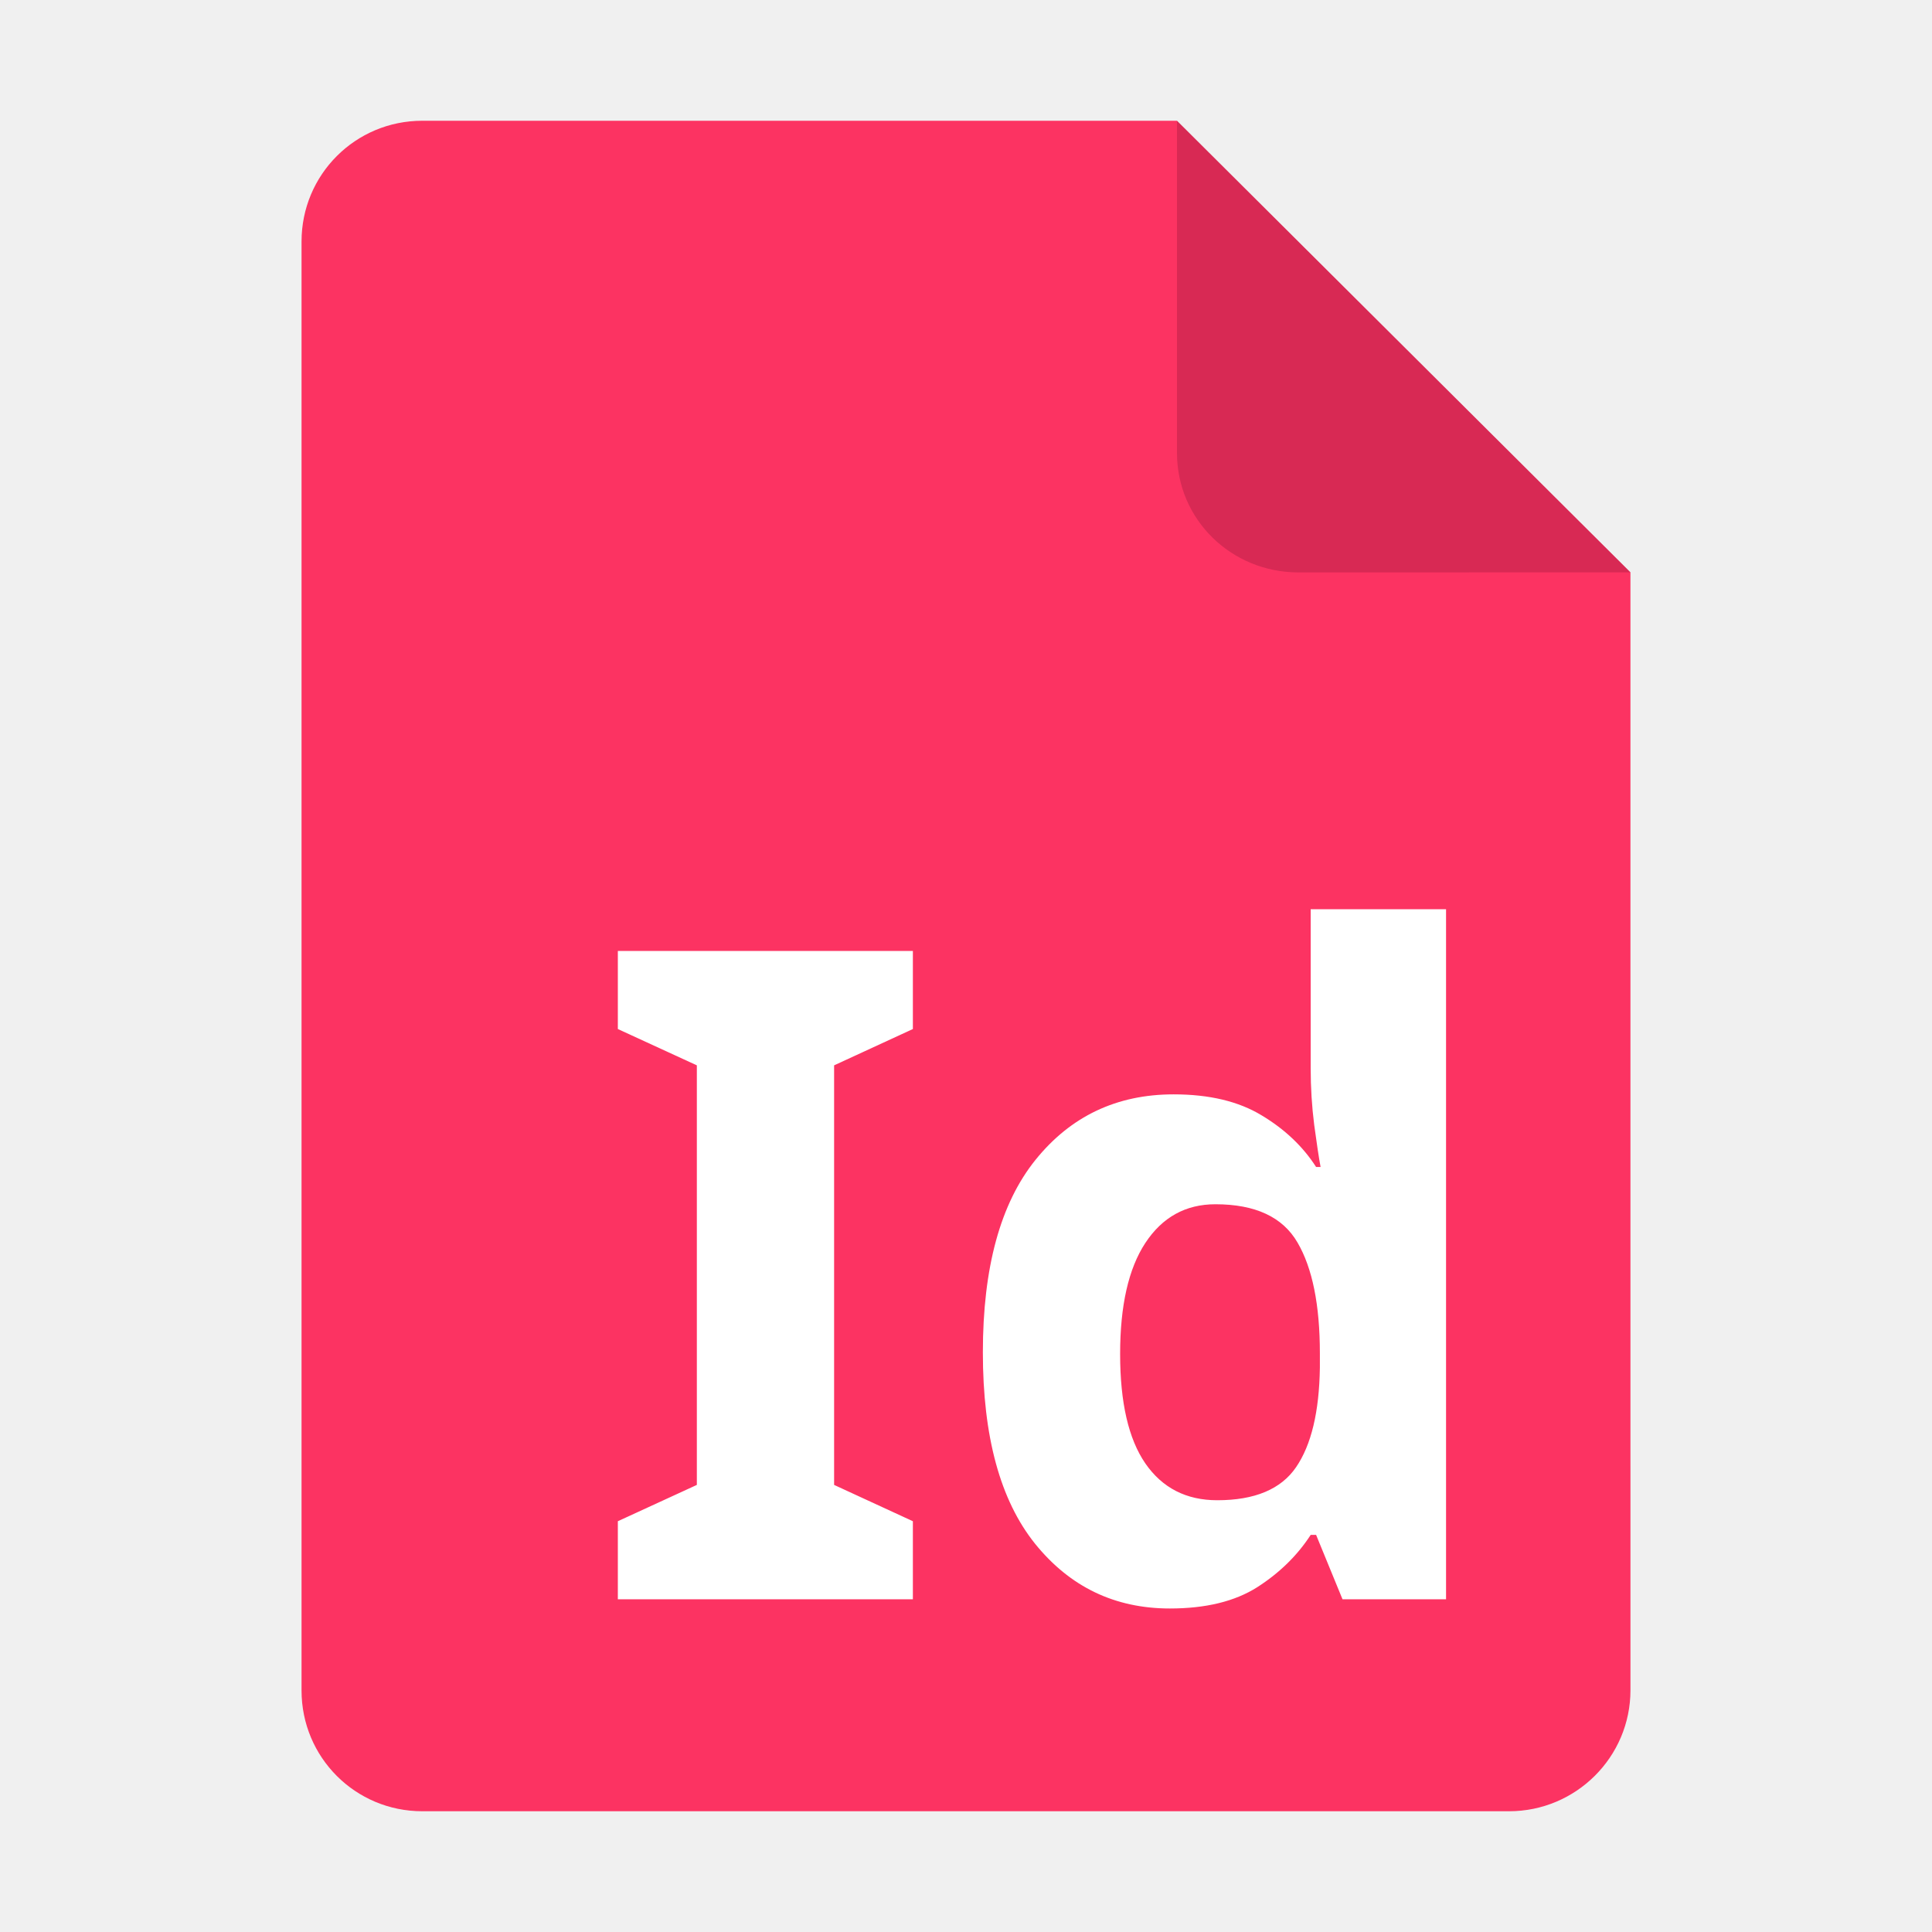
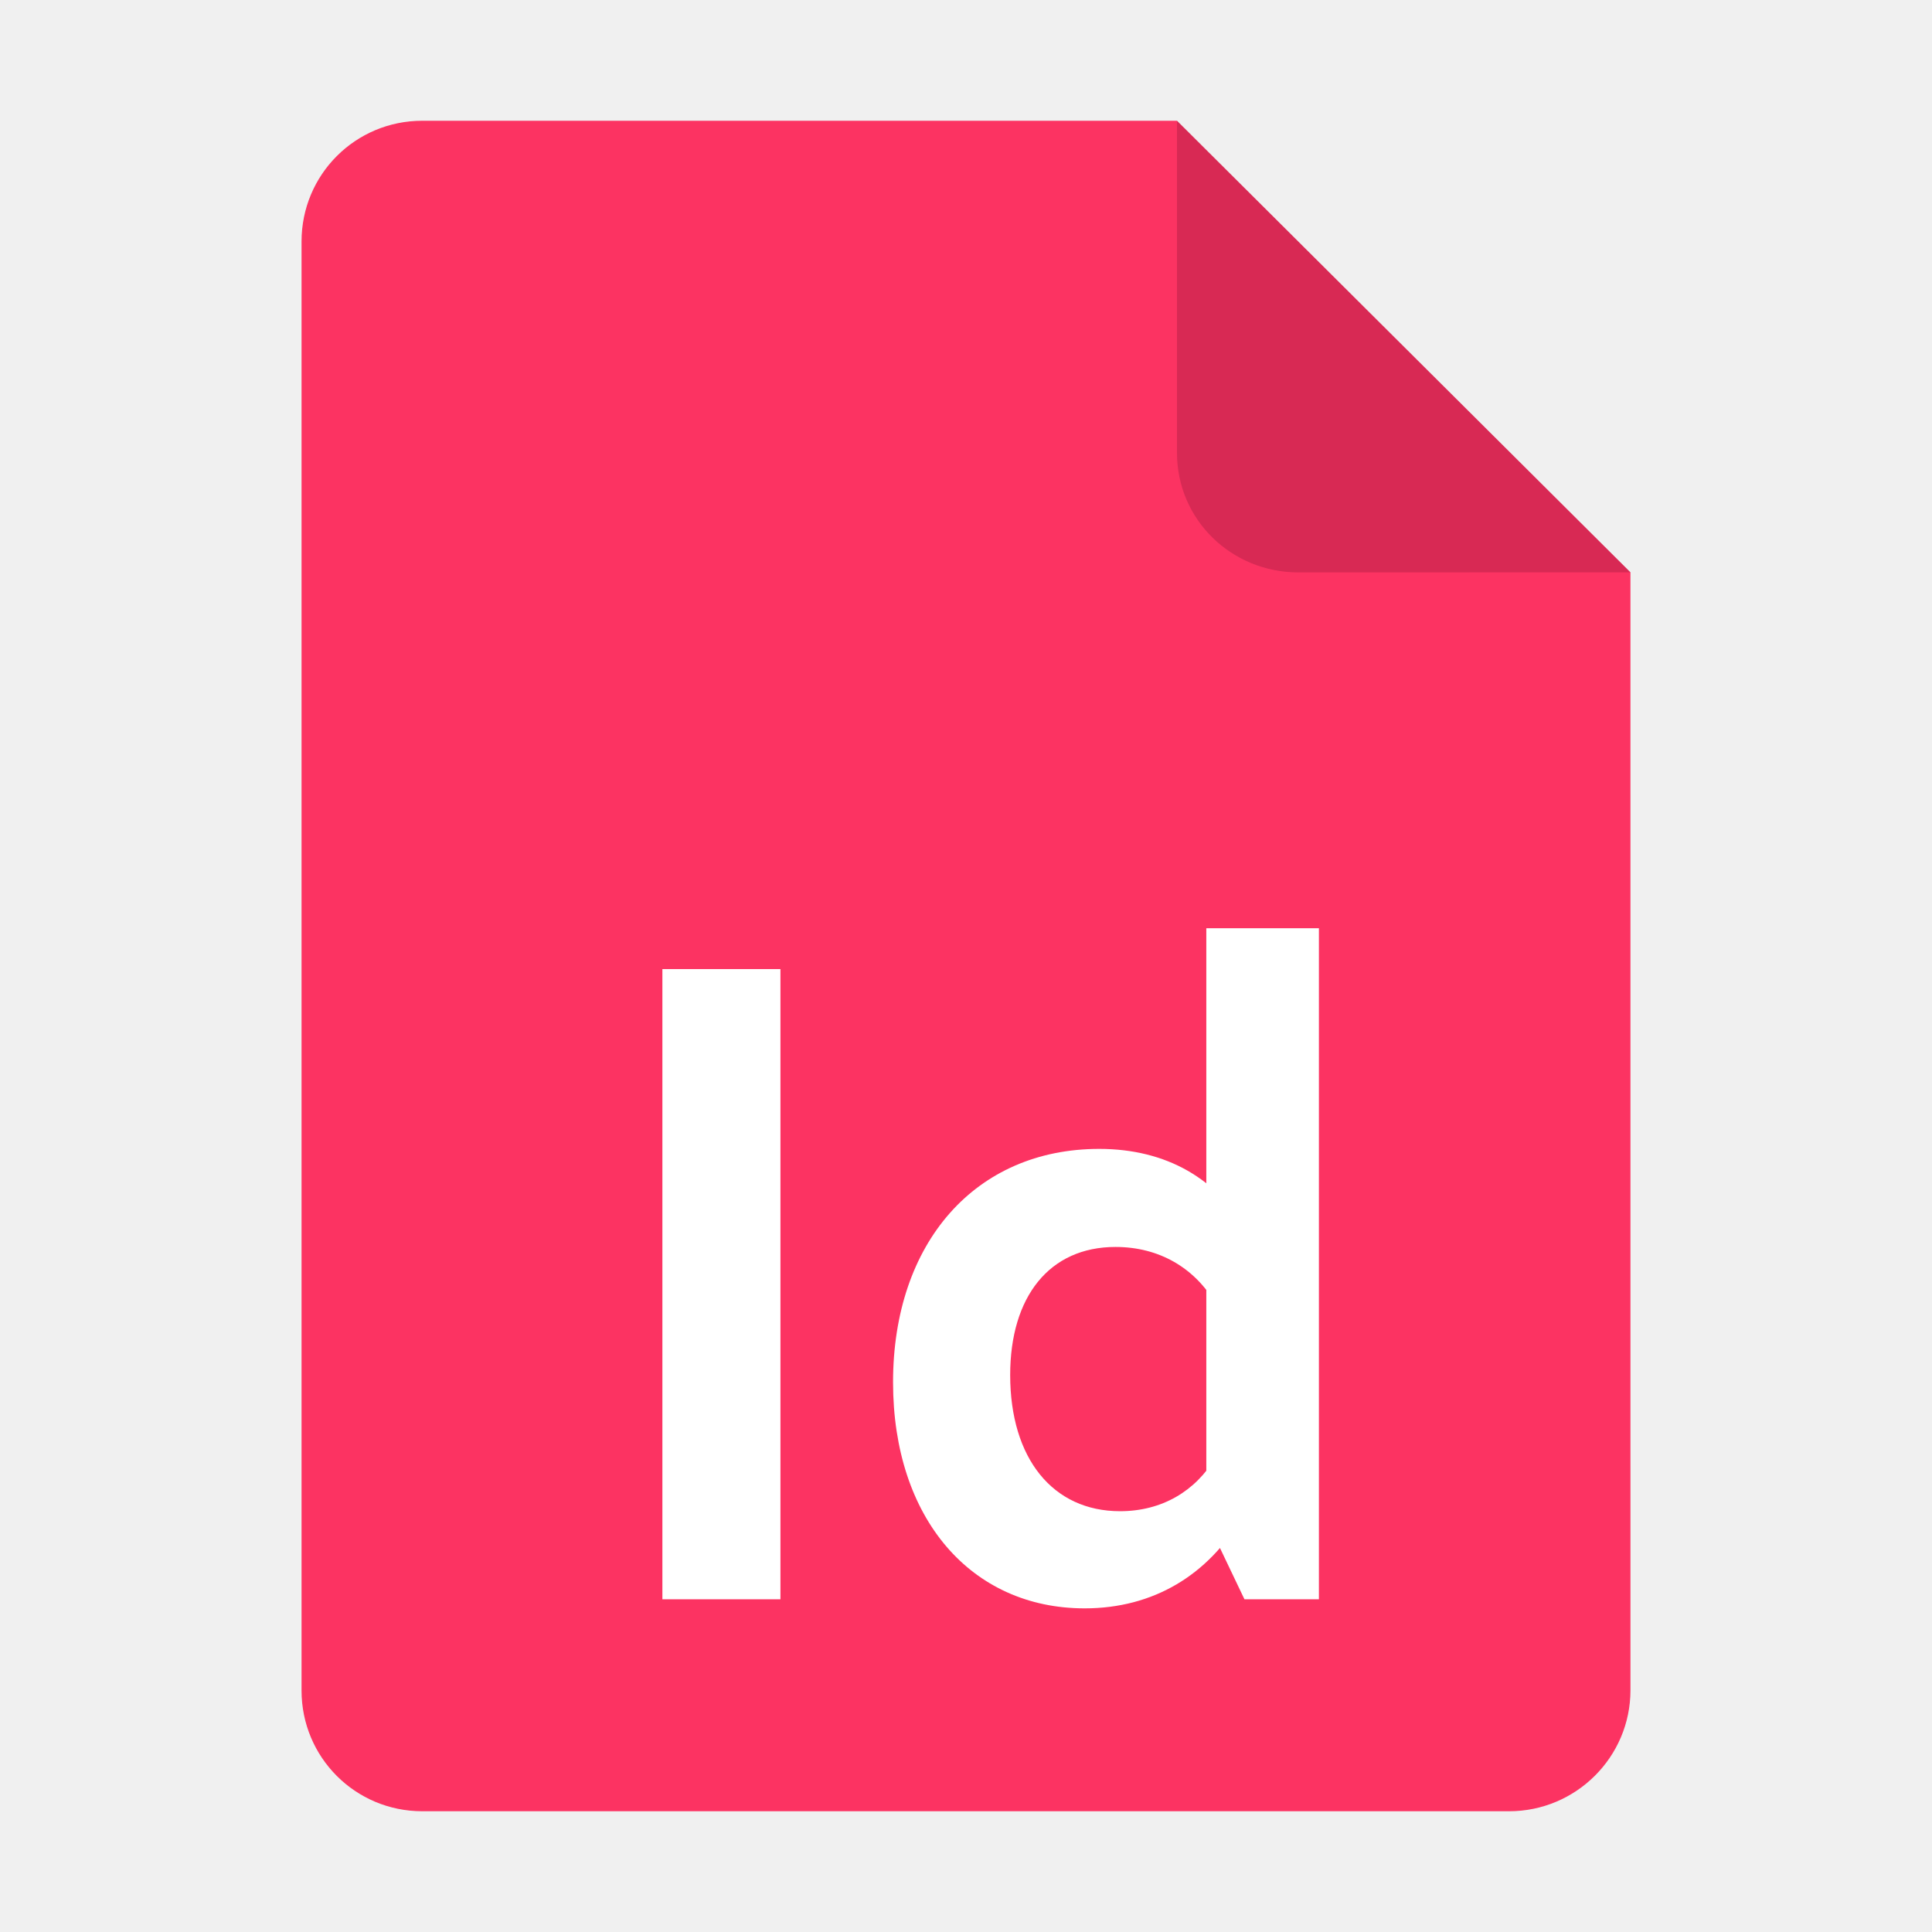
<svg xmlns="http://www.w3.org/2000/svg" height="128px" viewBox="0 0 128 128" width="128px" version="1.1" id="svg35">
  <defs id="defs39" />
  <linearGradient id="a" gradientUnits="userSpaceOnUse" x1="36" x2="60" y1="68" y2="68">
    <stop offset="0" stop-color="#ed336c" id="stop2" />
    <stop offset="1" stop-color="#ffa348" id="stop4" />
  </linearGradient>
  <linearGradient id="b" gradientTransform="matrix(0 1 -1 0 144 -32)" gradientUnits="userSpaceOnUse" x1="72" x2="96" y1="68" y2="68">
    <stop offset="0" stop-color="#404ce6" id="stop7" />
    <stop offset="1" stop-color="#c061cb" id="stop9" />
  </linearGradient>
  <linearGradient id="c" gradientUnits="userSpaceOnUse" x1="68.849" x2="95.258" y1="84" y2="84">
    <stop offset="0" stop-color="#33d1c6" id="stop12" />
    <stop offset="1" stop-color="#1c25d8" id="stop14" />
  </linearGradient>
  <path style="display:inline;fill:#fc3362;fill-opacity:1;stroke:none;stroke-width:0.125;stroke-linejoin:round;stroke-miterlimit:4;stroke-dasharray:none;stroke-opacity:1;enable-background:new" clip-path="none" d="m 27.978,8 h 50 l 30.043,29.918 10e-4,74.06 c 8e-5,4.432 -3.612,8.022 -8.044,8.022 H 27.978 c -4.432,0 -8,-3.568 -8,-8 V 16 c 0,-4.432 3.568,-8 8,-8 z" id="path4411" />
  <path style="display:inline;vector-effect:none;fill:#49021f;fill-opacity:0.2;stroke:none;stroke-width:0.125;stroke-linecap:butt;stroke-linejoin:round;stroke-miterlimit:4;stroke-dasharray:none;stroke-dashoffset:0;stroke-opacity:1;enable-background:new" d="M 77.978,8 V 30 c 0,4.432 3.611,7.923 8.043,7.923 l 22,-0.005 z" id="path4413" />
-   <text xml:space="preserve" style="font-style:normal;font-variant:normal;font-weight:bold;font-stretch:normal;font-size:60.161px;font-family:Cantarell;-inkscape-font-specification:'Cantarell Bold';fill:#ffffff;stroke-width:1.253" x="39.012" y="105.956" id="text1">
-     <tspan id="tspan1" x="39.012" y="105.956" style="fill:#ffffff;stroke-width:1.253">Id</tspan>
-   </text>
+   <path d="m 43.885,105.956 h 7.821 V 64.204 h -7.821 z m 27.975,0.602 c 4.572,0 8.182,-2.226 10.408,-6.016 l -1.745,-3.971 c -1.324,2.226 -3.55,3.55 -6.317,3.55 -4.452,0 -7.279,-3.489 -7.279,-9.024 0,-5.174 2.587,-8.483 6.979,-8.483 2.888,0 5.234,1.384 6.618,3.73 l 2.166,-4.632 c -1.985,-3.61 -5.414,-5.595 -9.866,-5.595 -8.182,0 -13.657,6.197 -13.657,15.461 0,9.024 5.174,14.98 12.694,14.98 z m 10.588,-0.602 h 4.933 V 61.497 h -7.46 v 39.165 z" id="text1" style="font-weight:bold;font-size:60.161px;font-family:Cantarell;-inkscape-font-specification:'Cantarell Bold';fill:#ffffff;stroke-width:1.253" aria-label="Id" />
</svg>
